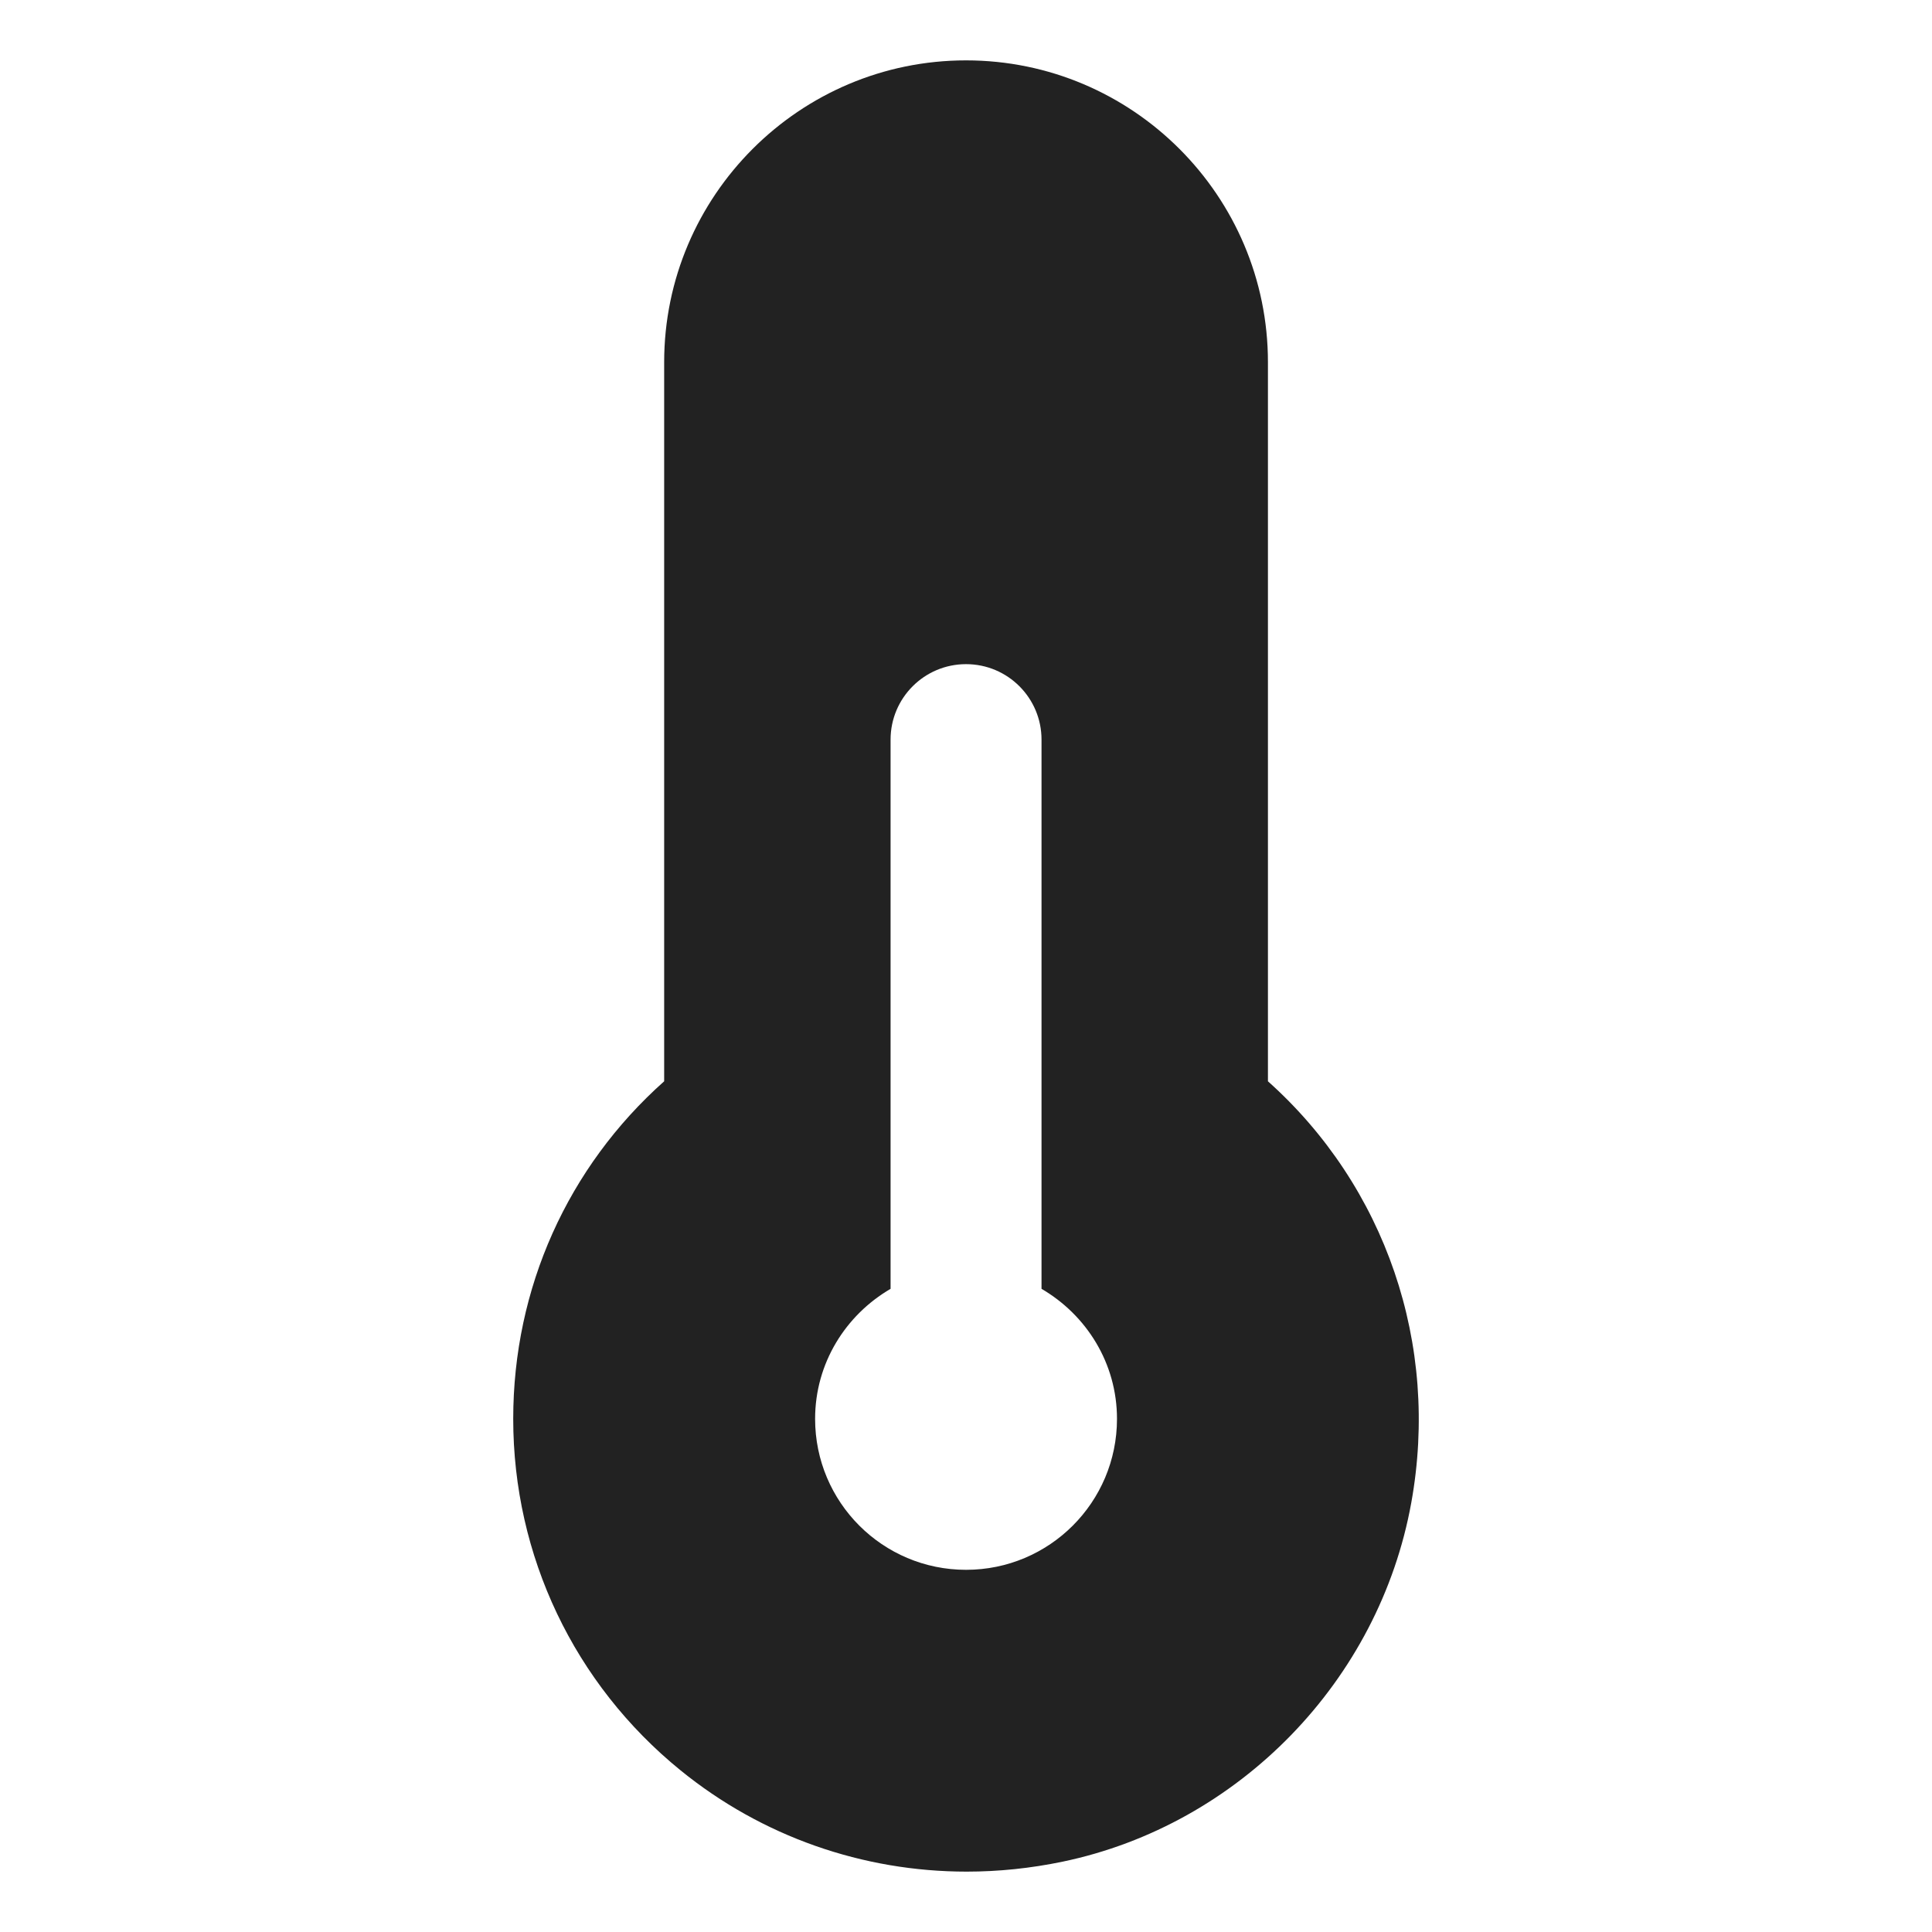
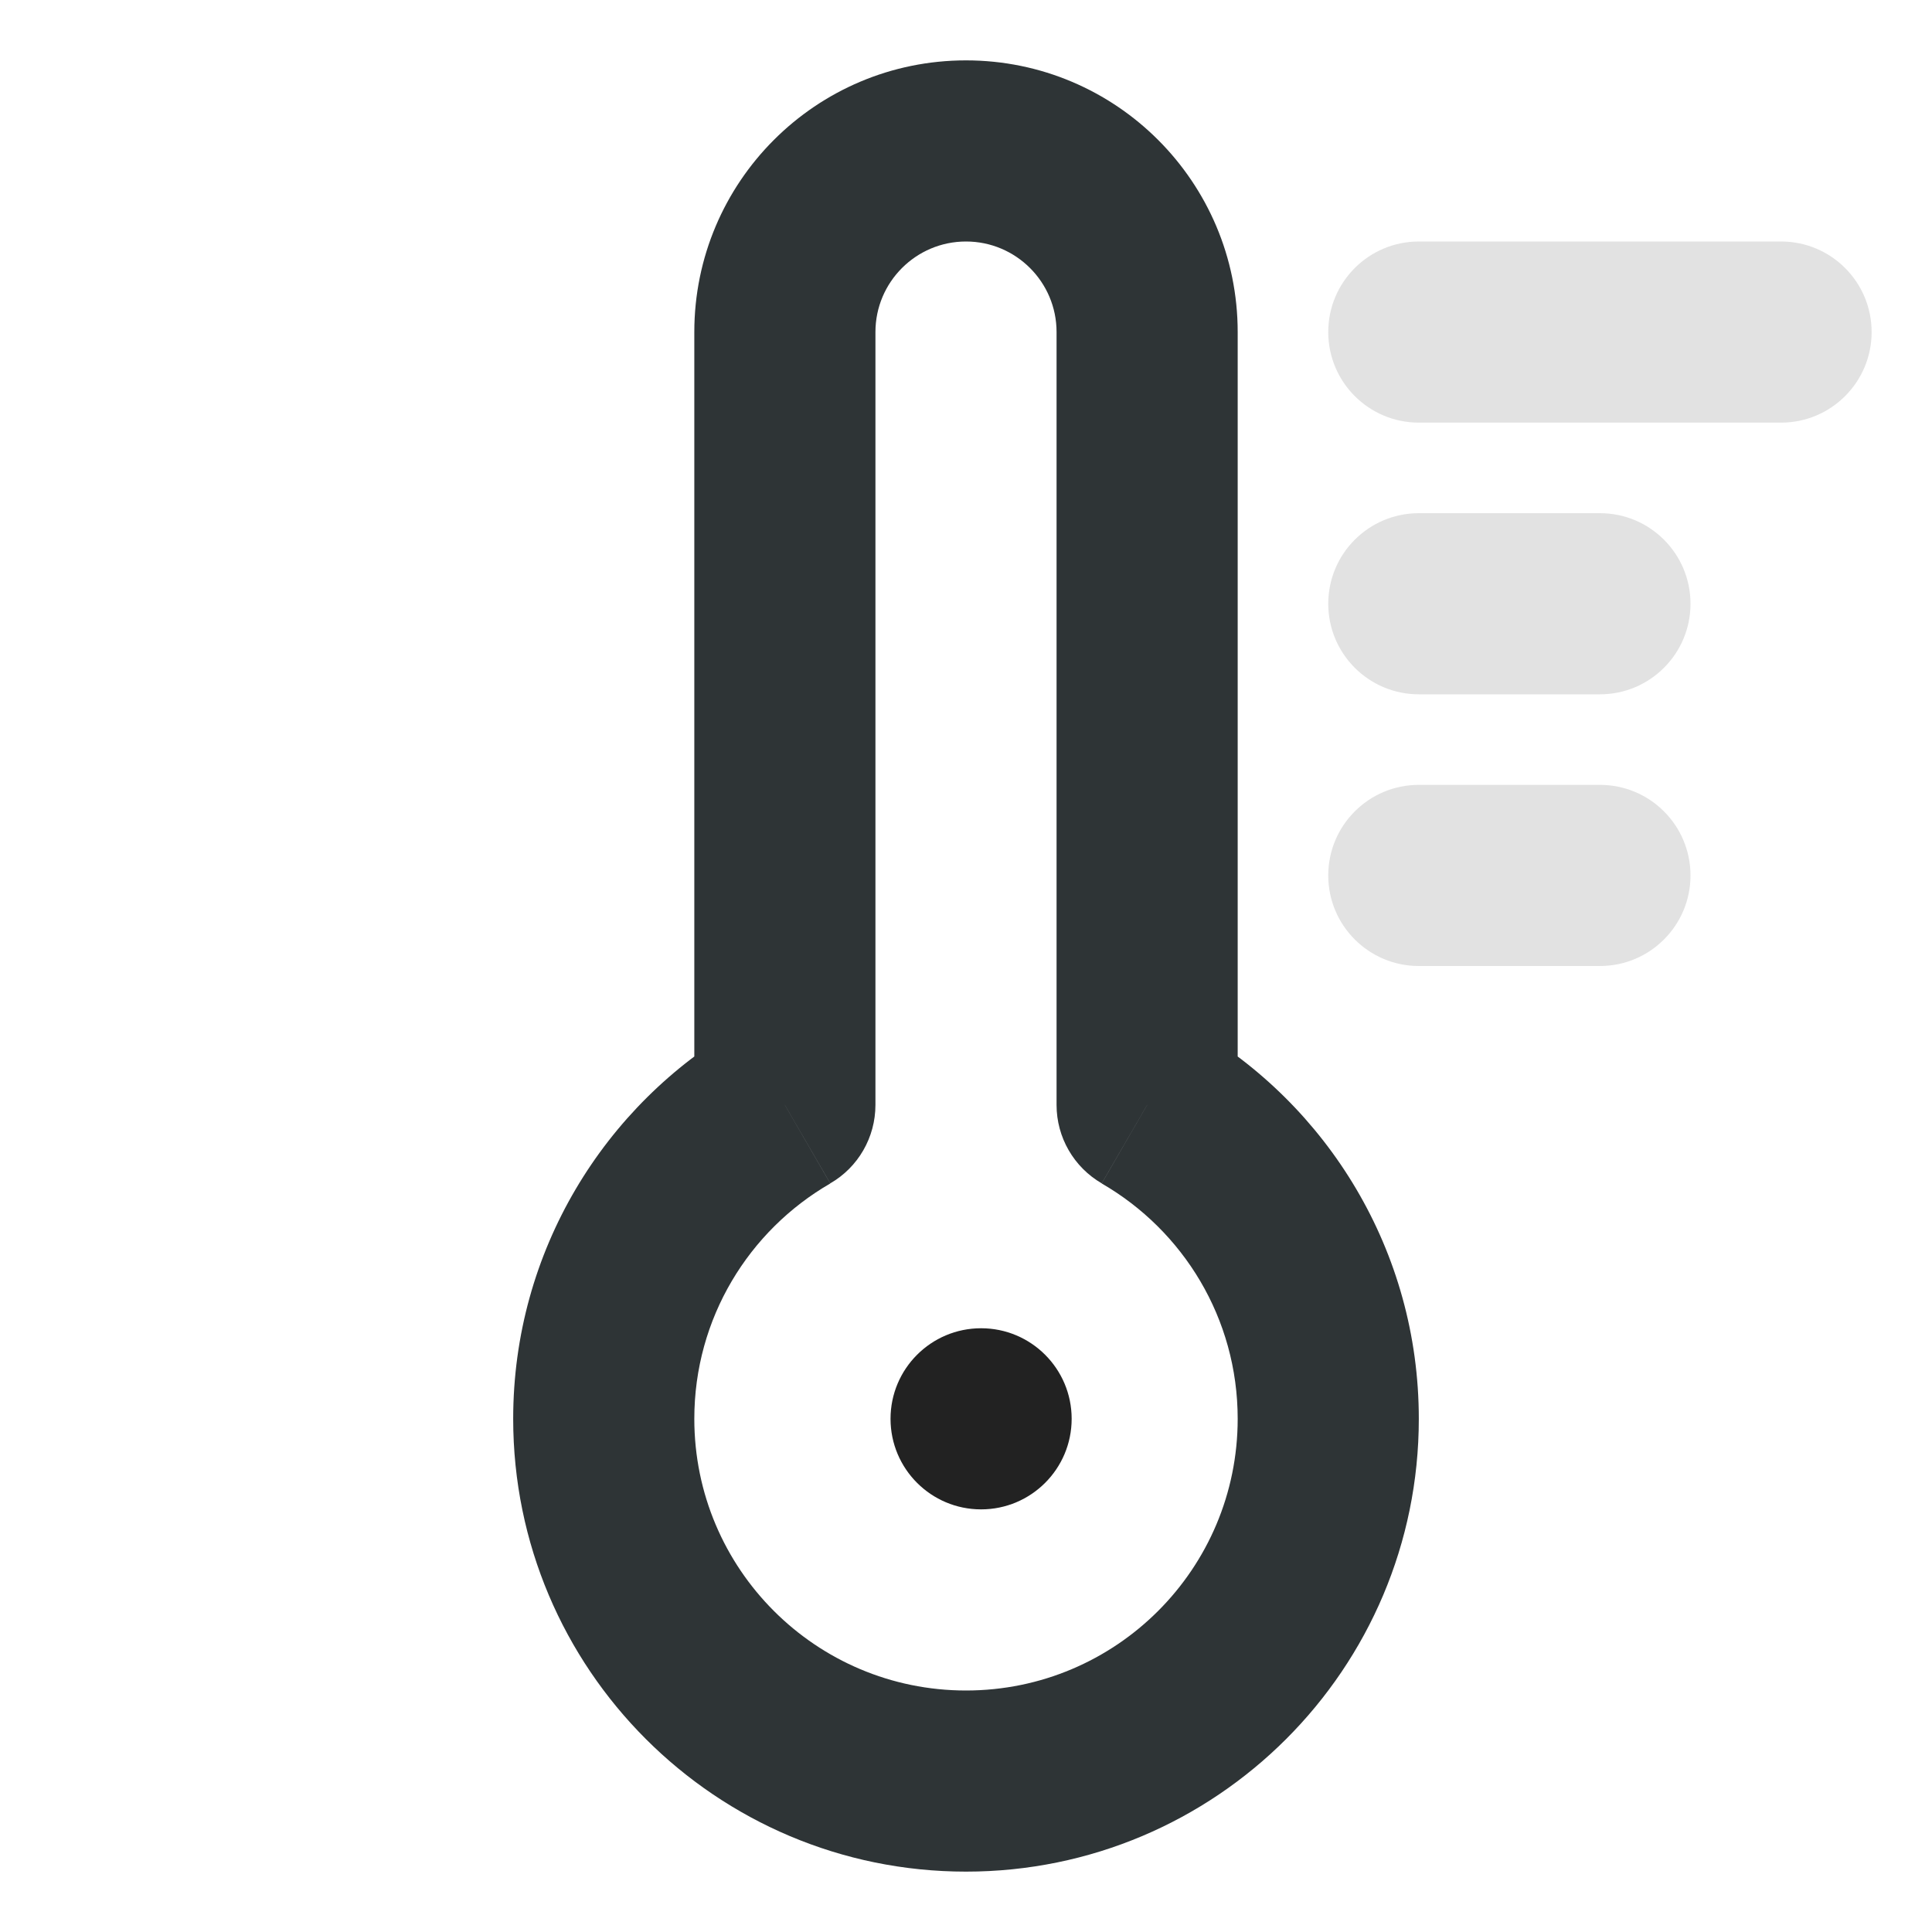
<svg xmlns="http://www.w3.org/2000/svg" width="16" height="16" version="1.1" id="svg4744">
  <defs id="defs4748" />
  <g id="SVGRepo_bgCarrier" stroke-width="0" transform="translate(-125.9051,-117.2113)" />
  <g id="SVGRepo_tracerCarrier" stroke-linecap="round" stroke-linejoin="round" transform="translate(-125.9051,-117.2113)" />
  <g id="SVGRepo_bgCarrier-3" stroke-width="0" transform="matrix(0.08326533,0,0,0.08326533,-13.76262,0.05501215)" />
  <g id="SVGRepo_tracerCarrier-6" stroke-linecap="round" stroke-linejoin="round" transform="matrix(0.08326533,0,0,0.08326533,-13.76262,0.05501215)" />
  <g id="SVGRepo_bgCarrier-5" stroke-width="0" transform="matrix(0.02929813,0,0,0.02929813,-129.8409,-238.2748)" />
  <g id="SVGRepo_tracerCarrier-3" stroke-linecap="round" stroke-linejoin="round" transform="matrix(0.02929813,0,0,0.02929813,-129.8409,-238.2748)" />
-   <g id="SVGRepo_iconCarrier" transform="matrix(0.02929813,0,0,0.02929813,0.4999897,0.500001)" style="fill:#222222;fill-opacity:1">
-     <g id="g1146" style="fill:#222222;fill-opacity:1">
-       <g id="g1144" style="fill:#222222;fill-opacity:1">
-         <path d="M 341.337,288.576 V 85.333 C 341.337,38.272 303.065,0 256.004,0 208.943,0 170.671,38.272 170.671,85.333 v 203.243 c -27.243,24.256 -42.667,58.475 -42.667,95.424 0,38.699 17.237,74.923 47.296,99.349 23.019,18.709 51.499,28.629 80.896,28.629 9.003,0 18.069,-0.939 27.115,-2.816 49.856,-10.411 89.451,-51.157 98.539,-101.44 8.106,-44.778 -7.318,-89.471 -40.513,-119.146 z m -85.333,138.091 c -23.573,0 -42.667,-19.093 -42.667,-42.667 0,-15.744 8.64,-29.355 21.333,-36.757 V 192 c 0,-11.776 9.536,-21.333 21.333,-21.333 11.797,0 21.333,9.557 21.333,21.333 v 155.243 c 12.693,7.403 21.333,21.013 21.333,36.757 0.002,23.573 -19.091,42.667 -42.665,42.667 z" id="path1142" style="fill:#222222;fill-opacity:1" />
-       </g>
-     </g>
+   <path d="m 9.5,9.151 h -0.75 c 0,0.268 0.143,0.515 0.374,0.649 z m -3,0 0.376,0.649 C 7.107,9.667 7.25,9.419 7.25,9.151 Z M 8.75,2.75 V 9.151 H 10.25 V 2.75 Z M 8,2 c 0.414,0 0.75,0.336 0.75,0.75 H 10.25 C 10.25,1.507 9.243,0.5 8,0.5 Z m -0.75,0.75 C 7.25,2.336 7.586,2 8,2 V 0.5 c -1.243,0 -2.25,1.007 -2.25,2.25 z m 0,6.401 V 2.75 h -1.5 v 6.401 z m -1.5,2.599 c 0,-0.832 0.451,-1.559 1.126,-1.949 L 6.124,8.502 C 5.006,9.149 4.25,10.361 4.25,11.75 Z m 2.25,2.25 c -1.243,0 -2.25,-1.007 -2.25,-2.25 H 4.25 c 0,2.071 1.679,3.75 3.75,3.75 z M 10.25,11.75 C 10.25,12.993 9.243,14 8,14 v 1.5 C 10.071,15.5 11.75,13.821 11.75,11.75 Z M 9.124,9.801 C 9.799,10.191 10.25,10.918 10.25,11.75 h 1.5 c 0,-1.389 -0.756,-2.601 -1.874,-3.248 z" fill="#33363f" id="path668" style="fill:#2e3436;fill-opacity:1;stroke-width:0.75" />
+   <g id="path670" style="fill:#bebebe;fill-opacity:0.443">
+     <path style="color:#000000;fill:#bebebe;fill-opacity:0.443;stroke-width:1.5;stroke-linecap:round;stroke-linejoin:round;-inkscape-stroke:none" d="m 11.75,7.25 h 1.5" id="path4360" />
+     <path style="color:#000000;fill:#bebebe;stroke-linecap:round;stroke-linejoin:round;-inkscape-stroke:none;fill-opacity:0.443" d="M 11.75,6.5 A 0.75,0.75 0 0 0 11,7.25 0.75,0.75 0 0 0 11.75,8 h 1.5 A 0.75,0.75 0 0 0 14,7.25 0.75,0.75 0 0 0 13.25,6.5 Z" id="path4362" />
  </g>
+   <g id="path672" style="fill:#bebebe;fill-opacity:0.443">
+     <path style="color:#000000;fill:#bebebe;fill-opacity:0.443;stroke-width:1.5;stroke-linecap:round;stroke-linejoin:round;-inkscape-stroke:none" d="m 11.75,5 h 1.5" id="path4354" />
+     <path style="color:#000000;fill:#bebebe;stroke-linecap:round;stroke-linejoin:round;-inkscape-stroke:none;fill-opacity:0.443" d="M 11.75,4.25 A 0.75,0.75 0 0 0 11,5 0.75,0.75 0 0 0 11.75,5.75 h 1.5 A 0.75,0.75 0 0 0 14,5 0.75,0.75 0 0 0 13.25,4.25 Z" id="path4356" />
+   </g>
+   <g id="path674" style="fill:#bebebe;fill-opacity:0.443">
+     <path style="color:#000000;fill:#bebebe;fill-opacity:0.443;stroke-width:1.5;stroke-linecap:round;stroke-linejoin:round;-inkscape-stroke:none" d="m 11.75,2.75 h 3" id="path4348" />
+     <path style="color:#000000;fill:#bebebe;stroke-linecap:round;stroke-linejoin:round;-inkscape-stroke:none;fill-opacity:0.443" d="M 11.75,2 A 0.75,0.75 0 0 0 11,2.75 0.75,0.75 0 0 0 11.75,3.5 h 3 A 0.75,0.75 0 0 0 15.5,2.75 0.75,0.75 0 0 0 14.75,2 Z" id="path4350" />
+   </g>
+   <circle cx="8.125" cy="11.75" r="0.75" fill="#33363f" id="circle676" style="fill:#222222;fill-opacity:1;stroke-width:0.75" />
</svg>
